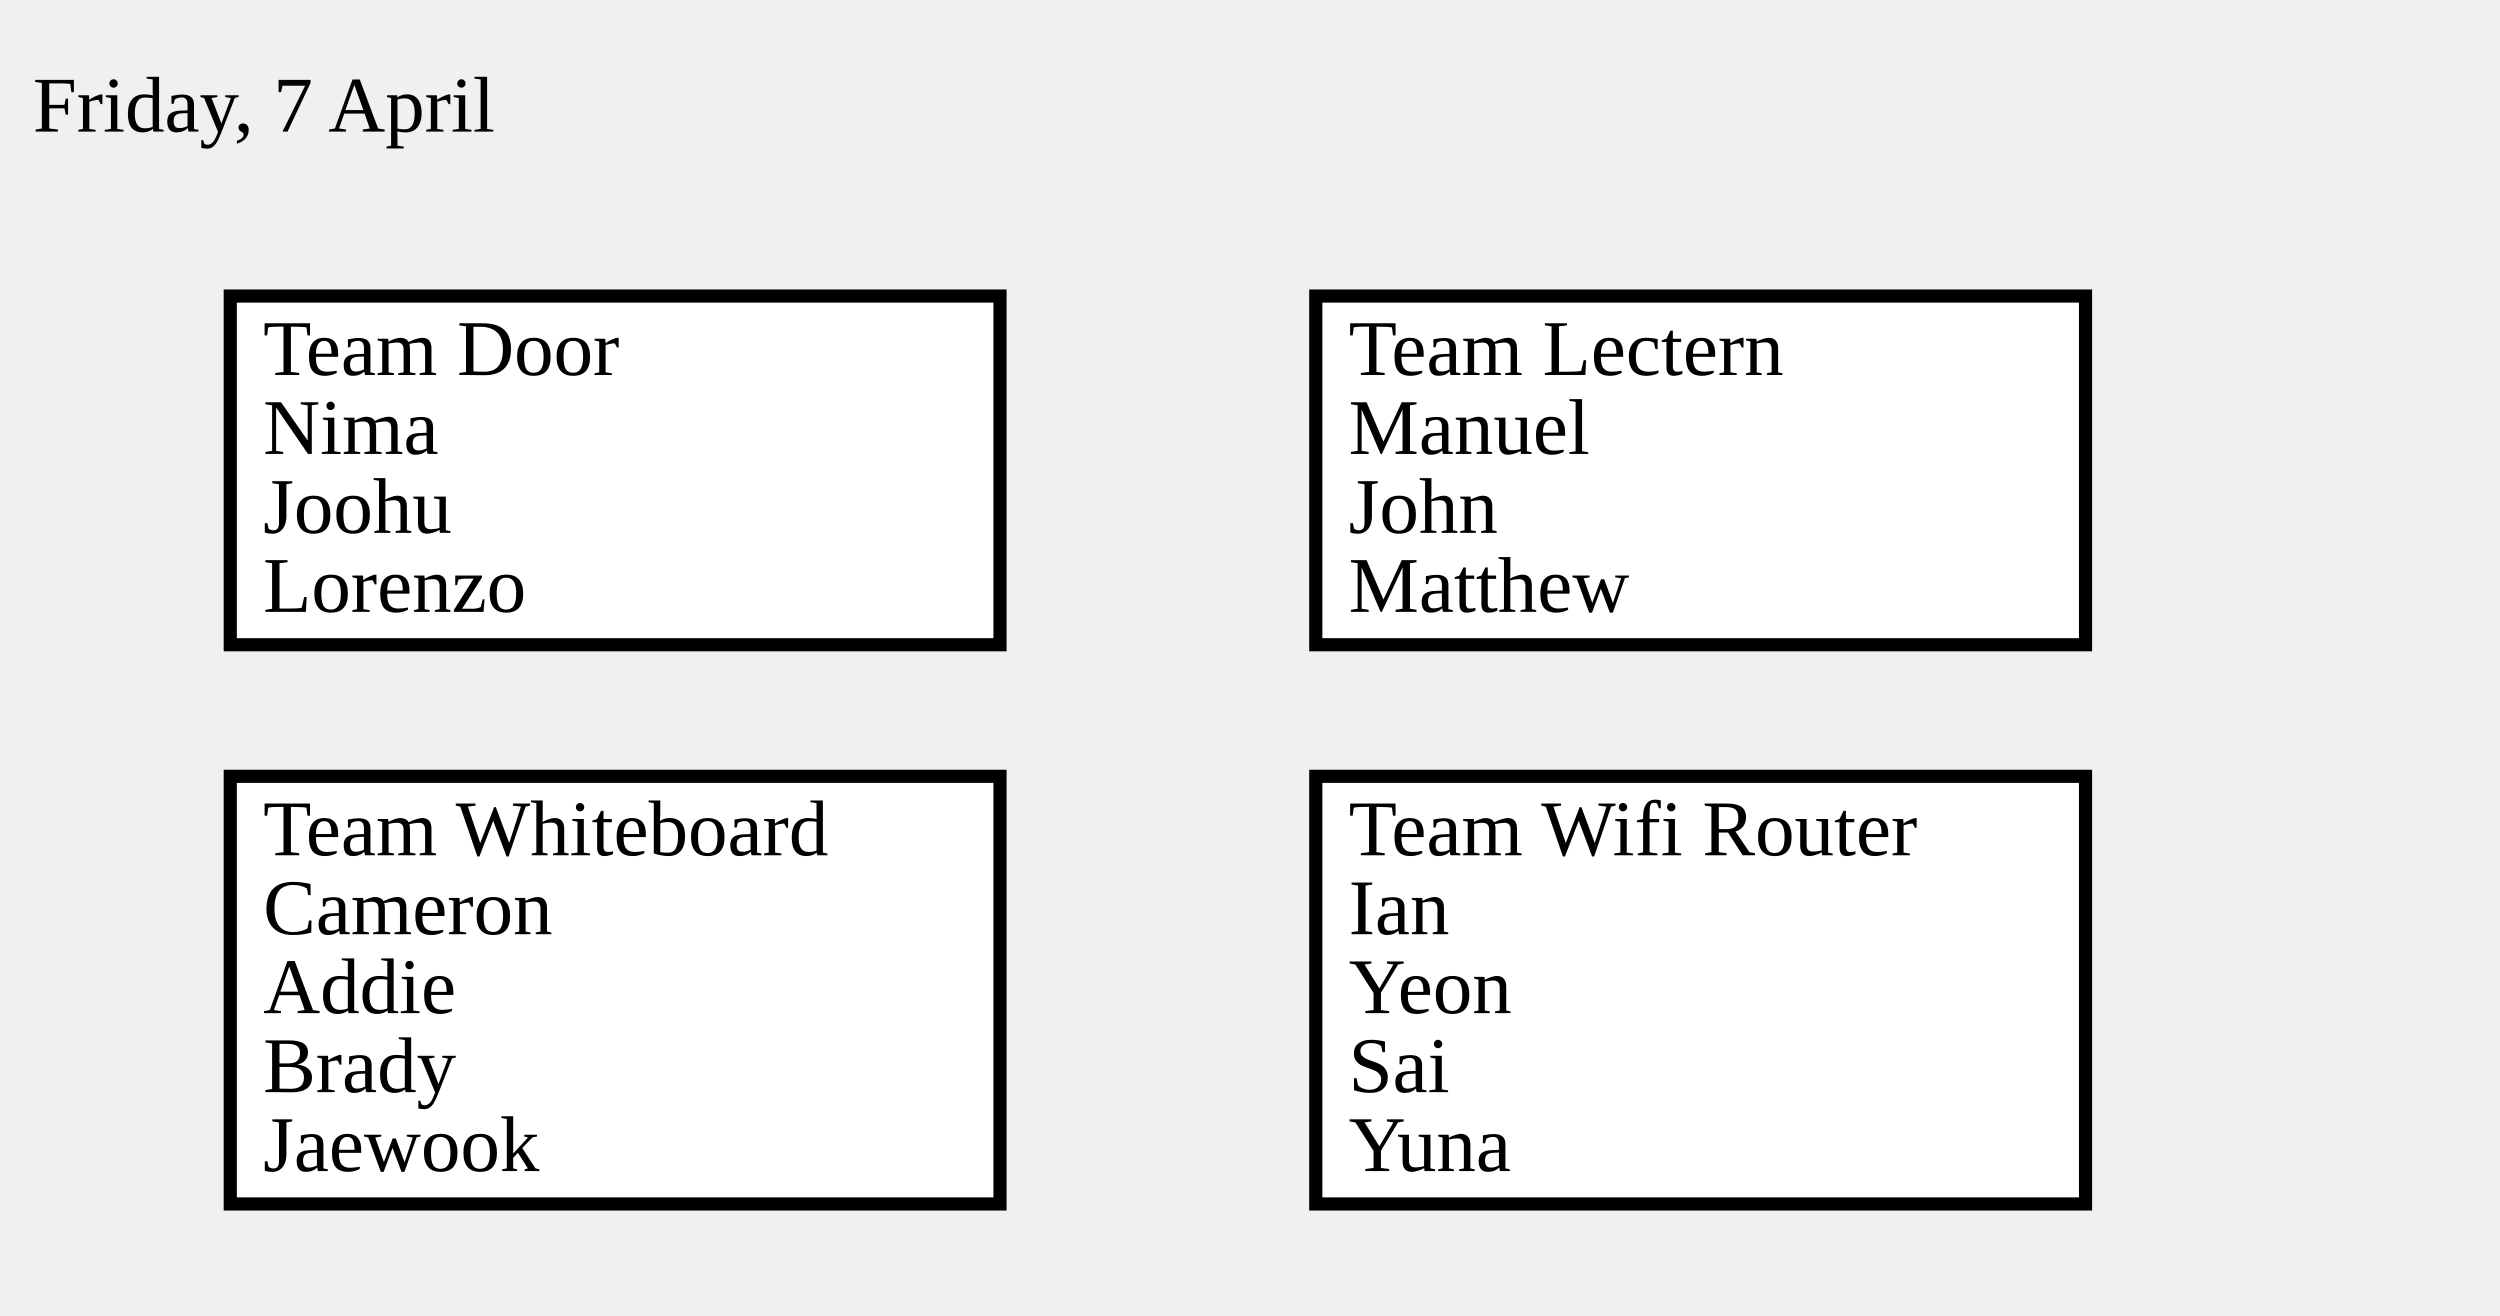
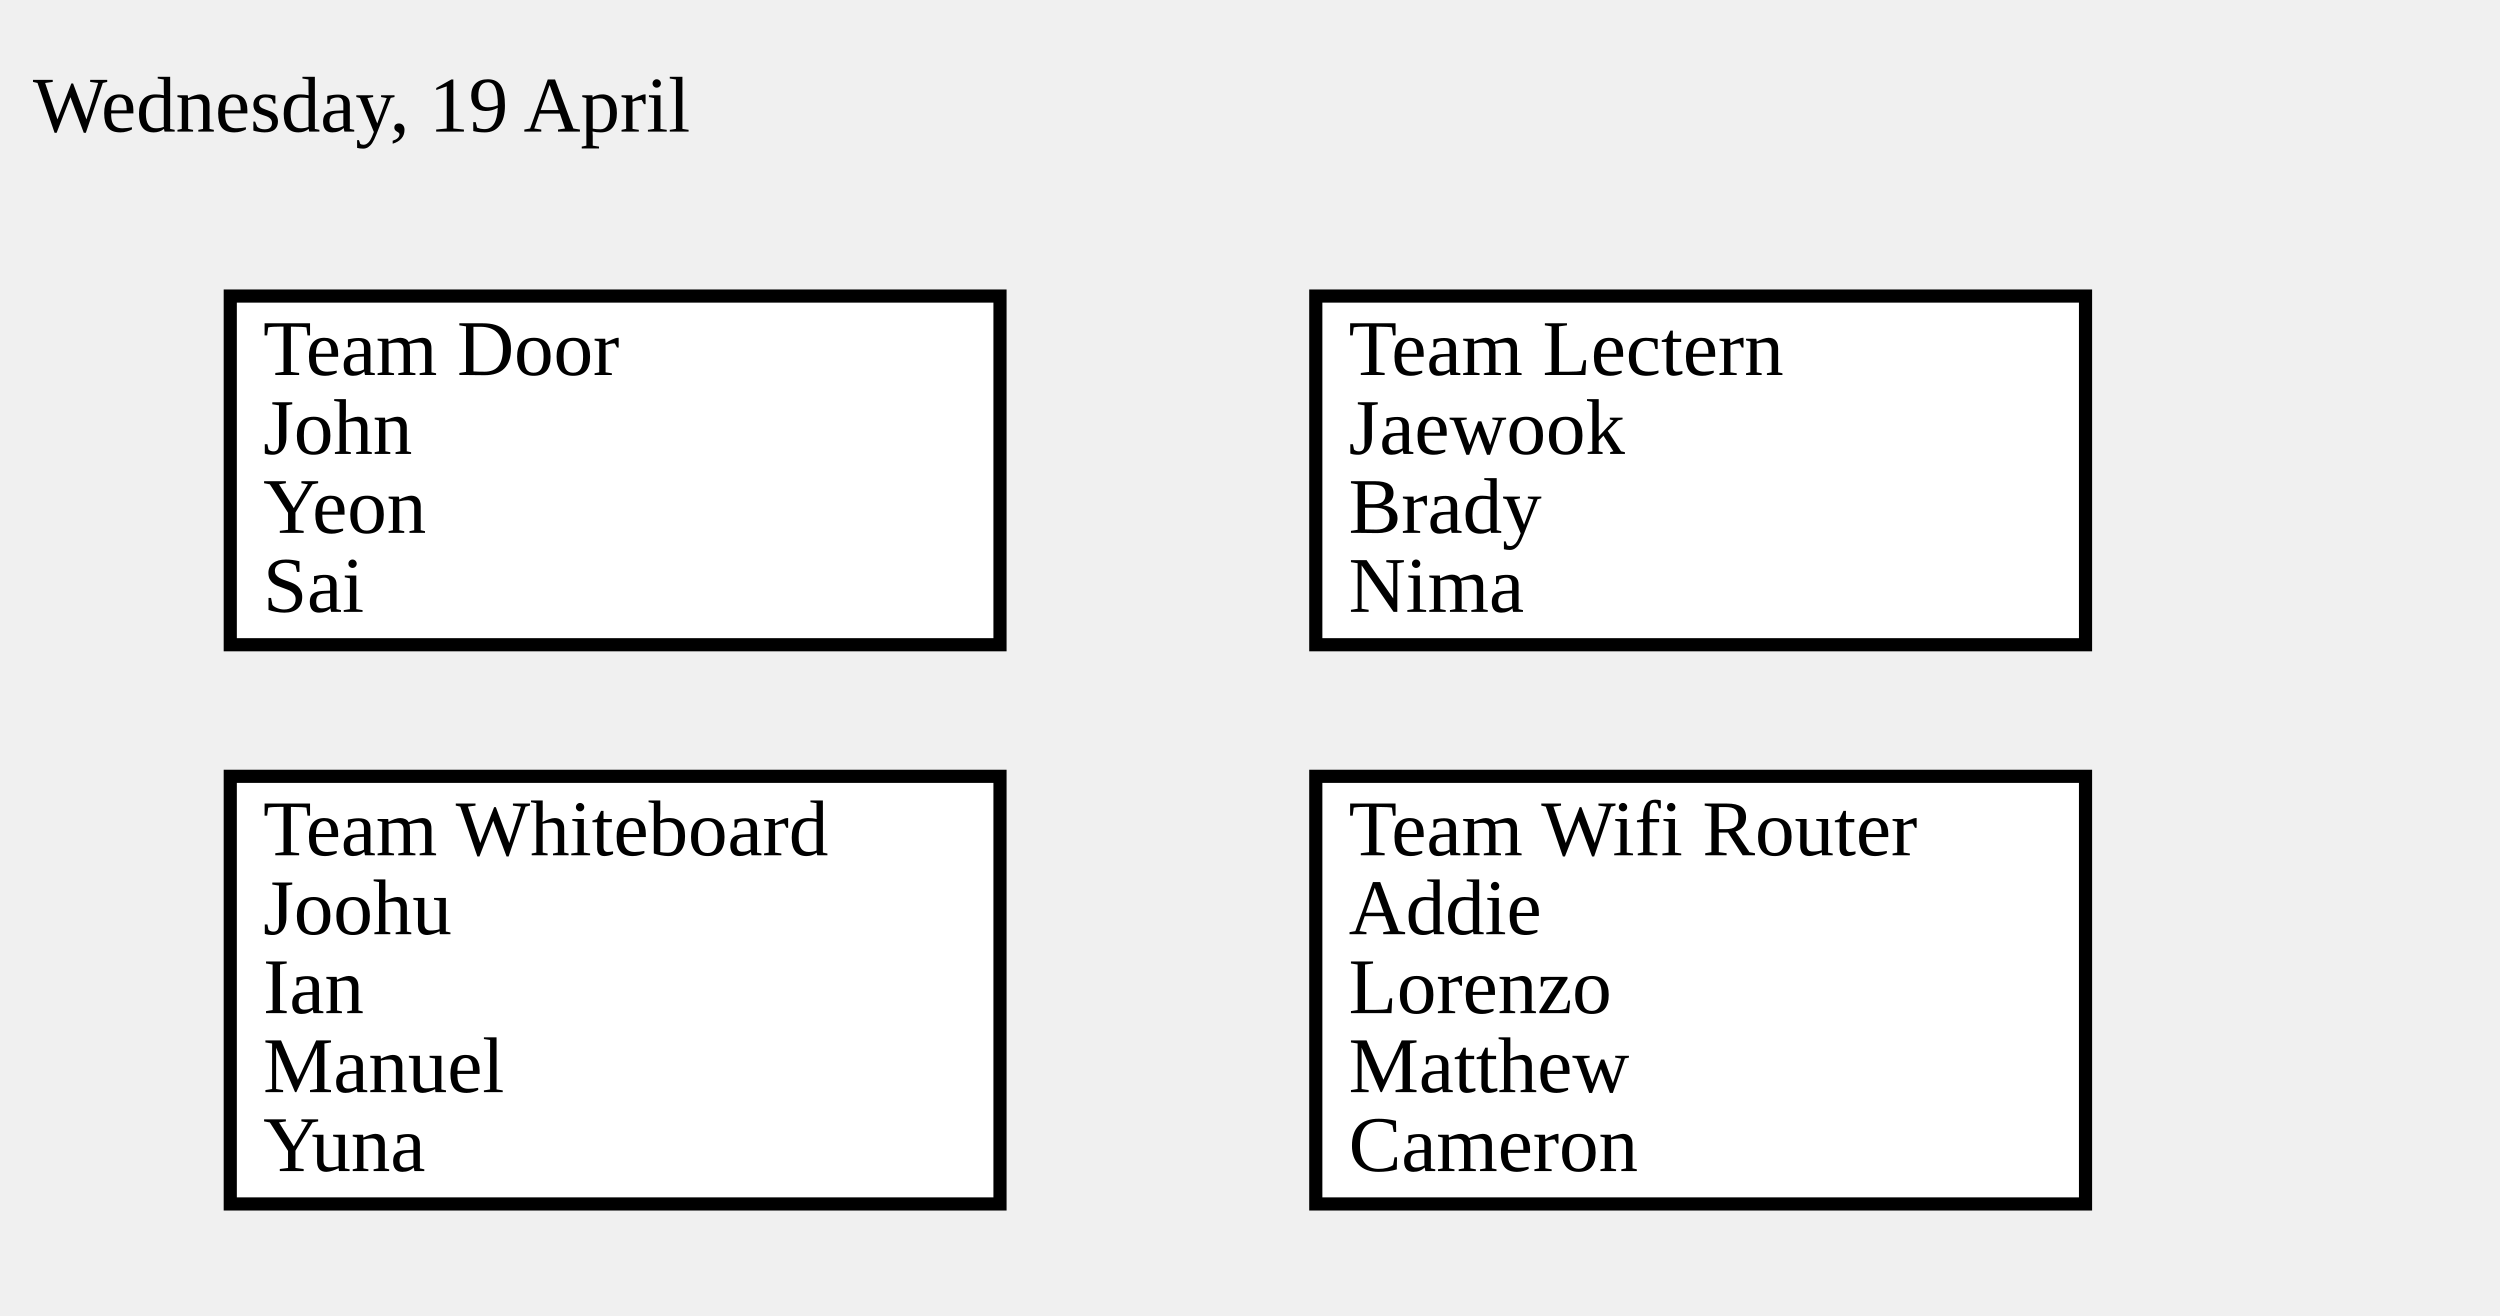
<svg xmlns="http://www.w3.org/2000/svg" width="380" height="200" viewBox="0 -200 380 200">
  <defs>
</defs>
  <rect x="200" y="-155" width="117" height="53" fill="#ffffff" stroke-width="2" stroke="black" />
  <text x="205" y="-143" font-size="12" fill="black" dy="0em">Team Lectern</text>
-   <text x="205" y="-131" font-size="12" fill="black" dy="0em">Manuel</text>
-   <text x="205" y="-119" font-size="12" fill="black" dy="0em">John</text>
-   <text x="205" y="-107" font-size="12" fill="black" dy="0em">Matthew</text>
+   <text x="205" y="-131" font-size="12" fill="black" dy="0em">Jaewook</text>
+   <text x="205" y="-119" font-size="12" fill="black" dy="0em">Brady</text>
+   <text x="205" y="-107" font-size="12" fill="black" dy="0em">Nima</text>
  <rect x="35" y="-82" width="117" height="65" fill="#ffffff" stroke-width="2" stroke="black" />
  <text x="40" y="-70" font-size="12" fill="black" dy="0em">Team Whiteboard</text>
-   <text x="40" y="-58" font-size="12" fill="black" dy="0em">Cameron</text>
-   <text x="40" y="-46" font-size="12" fill="black" dy="0em">Addie</text>
-   <text x="40" y="-34" font-size="12" fill="black" dy="0em">Brady</text>
-   <text x="40" y="-22" font-size="12" fill="black" dy="0em">Jaewook</text>
+   <text x="40" y="-58" font-size="12" fill="black" dy="0em">Joohu</text>
+   <text x="40" y="-46" font-size="12" fill="black" dy="0em">Ian</text>
+   <text x="40" y="-34" font-size="12" fill="black" dy="0em">Manuel</text>
+   <text x="40" y="-22" font-size="12" fill="black" dy="0em">Yuna</text>
  <rect x="200" y="-82" width="117" height="65" fill="#ffffff" stroke-width="2" stroke="black" />
  <text x="205" y="-70" font-size="12" fill="black" dy="0em">Team Wifi Router</text>
-   <text x="205" y="-58" font-size="12" fill="black" dy="0em">Ian</text>
-   <text x="205" y="-46" font-size="12" fill="black" dy="0em">Yeon</text>
-   <text x="205" y="-34" font-size="12" fill="black" dy="0em">Sai</text>
-   <text x="205" y="-22" font-size="12" fill="black" dy="0em">Yuna</text>
+   <text x="205" y="-58" font-size="12" fill="black" dy="0em">Addie</text>
+   <text x="205" y="-46" font-size="12" fill="black" dy="0em">Lorenzo</text>
+   <text x="205" y="-34" font-size="12" fill="black" dy="0em">Matthew</text>
+   <text x="205" y="-22" font-size="12" fill="black" dy="0em">Cameron</text>
  <rect x="35" y="-155" width="117" height="53" fill="#ffffff" stroke-width="2" stroke="black" />
  <text x="40" y="-143" font-size="12" fill="black" dy="0em">Team Door</text>
-   <text x="40" y="-131" font-size="12" fill="black" dy="0em">Nima</text>
-   <text x="40" y="-119" font-size="12" fill="black" dy="0em">Joohu</text>
-   <text x="40" y="-107" font-size="12" fill="black" dy="0em">Lorenzo</text>
-   <text x="5" y="-180" font-size="12" fill="black" dy="0em">Friday, 7 April</text>
+   <text x="40" y="-131" font-size="12" fill="black" dy="0em">John</text>
+   <text x="40" y="-119" font-size="12" fill="black" dy="0em">Yeon</text>
+   <text x="40" y="-107" font-size="12" fill="black" dy="0em">Sai</text>
+   <text x="5" y="-180" font-size="12" fill="black" dy="0em">Wednesday, 19 April</text>
</svg>
